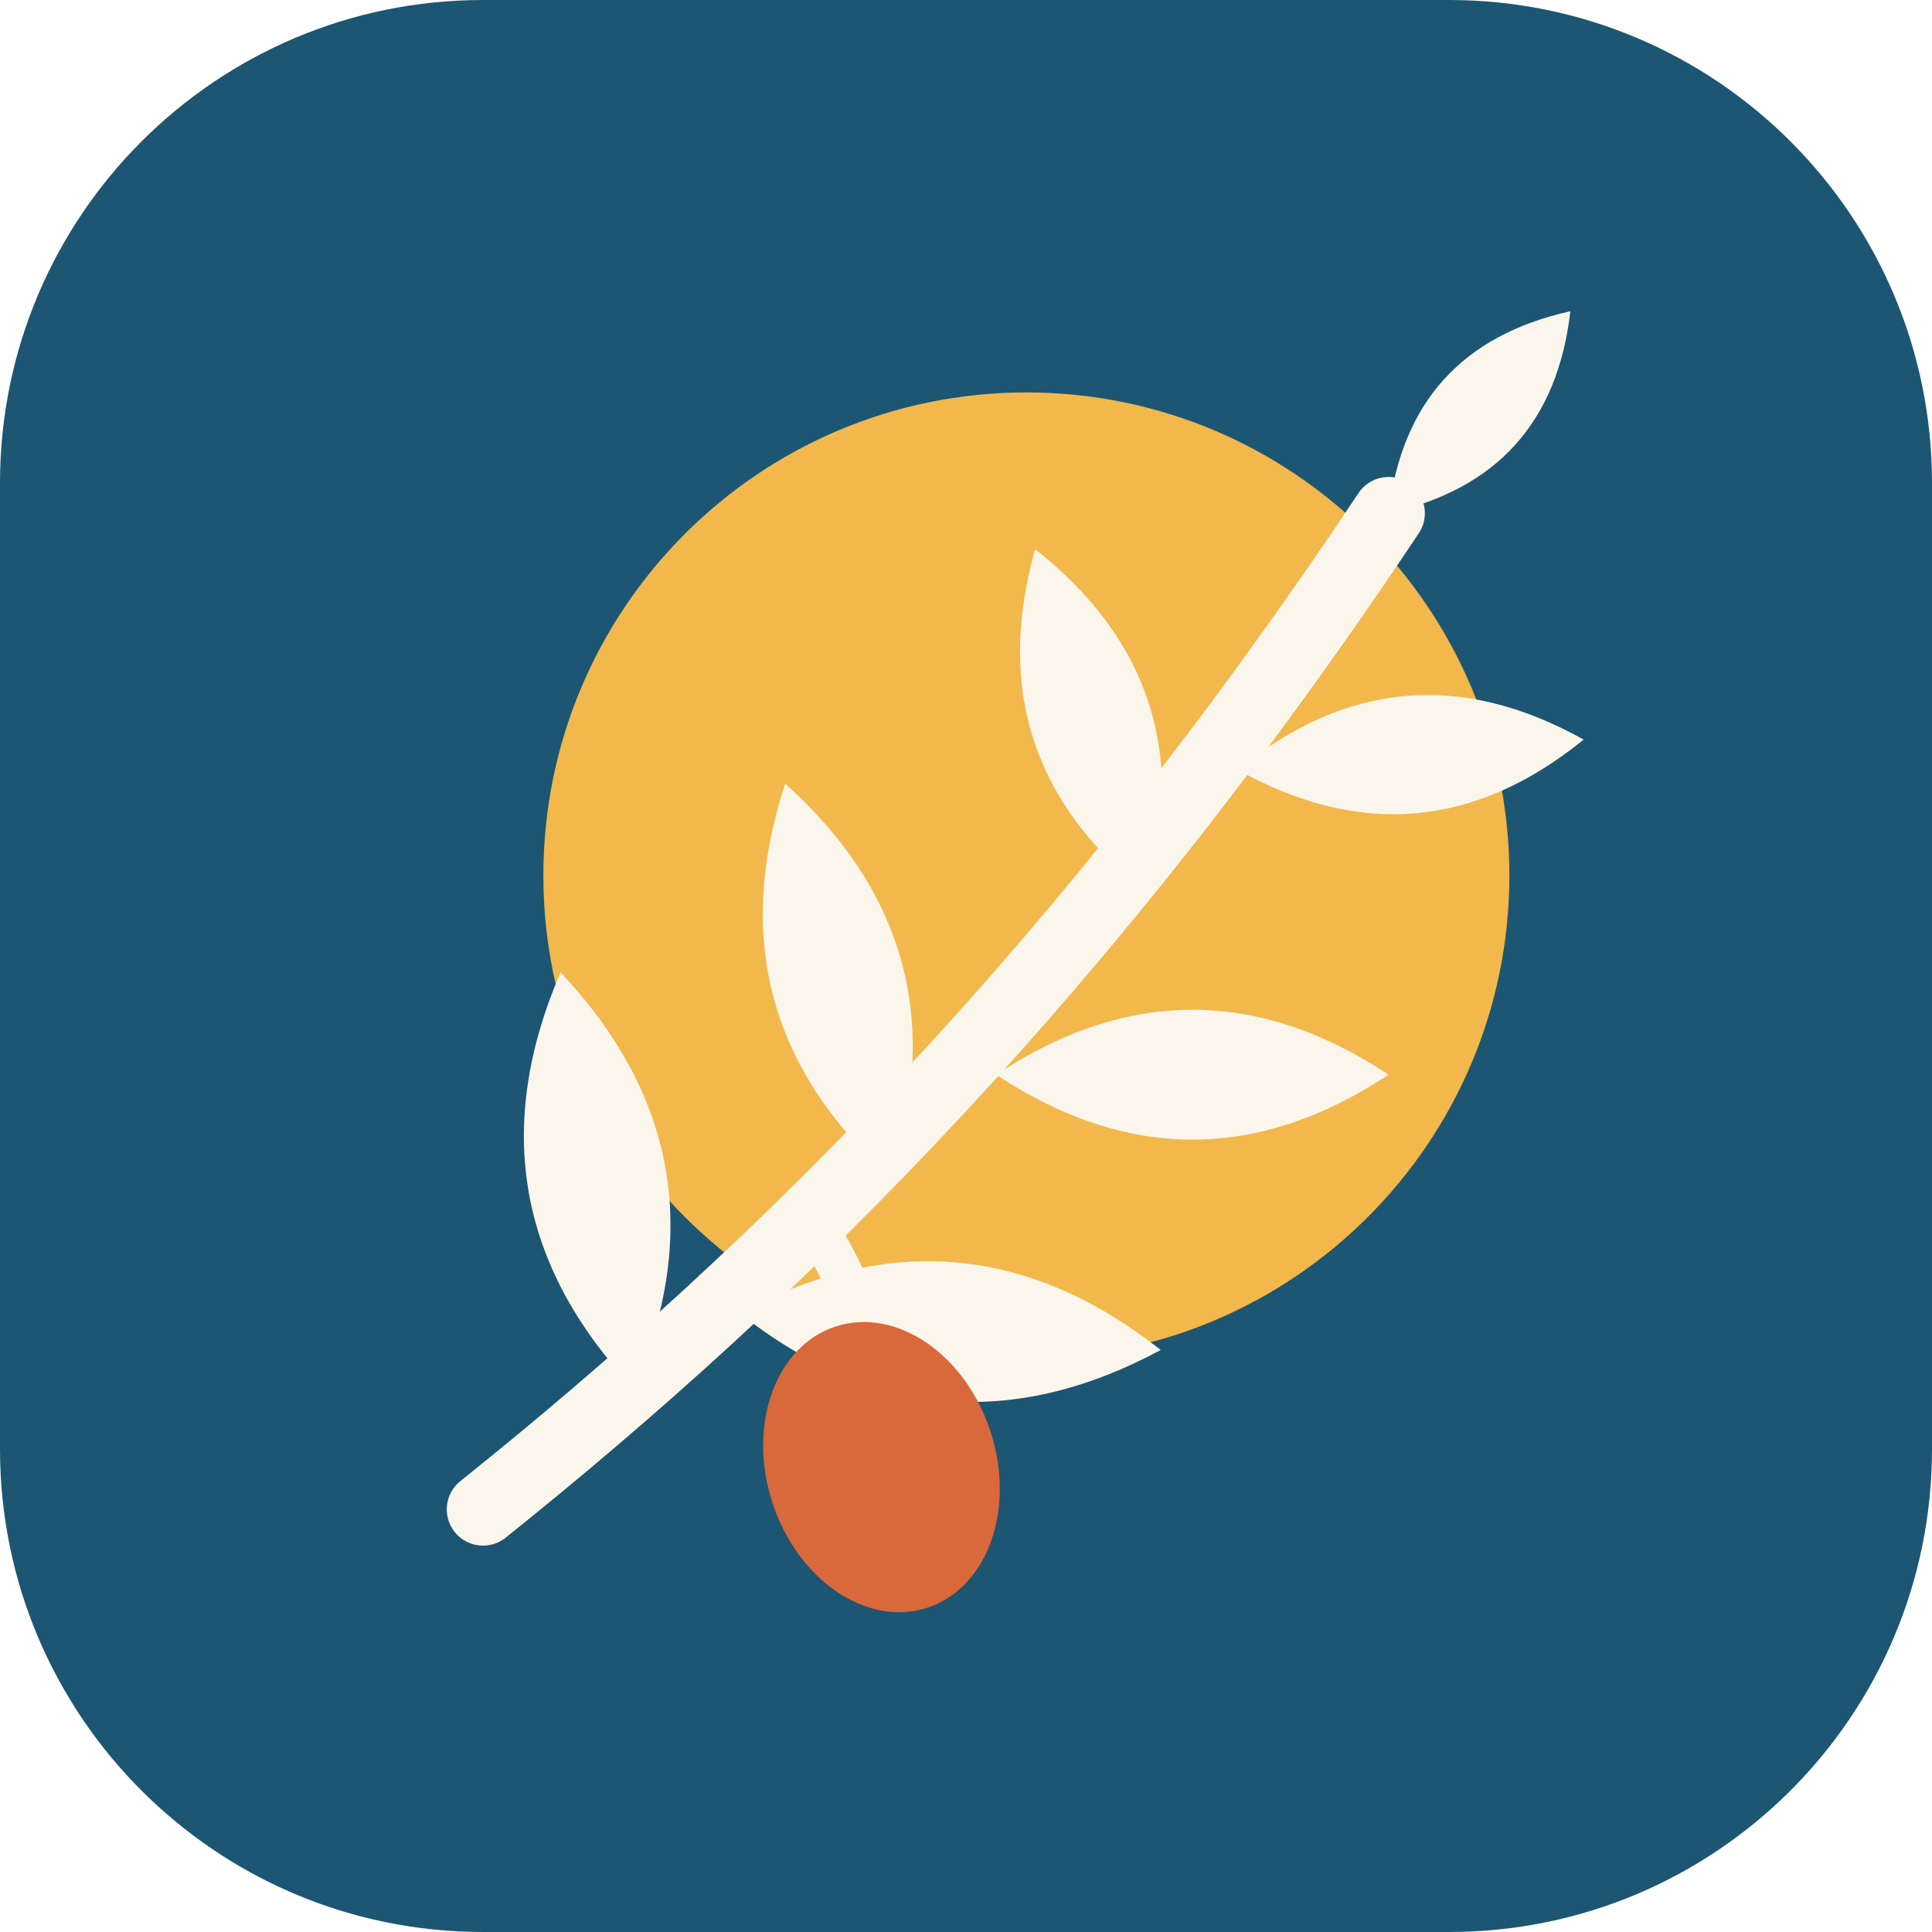
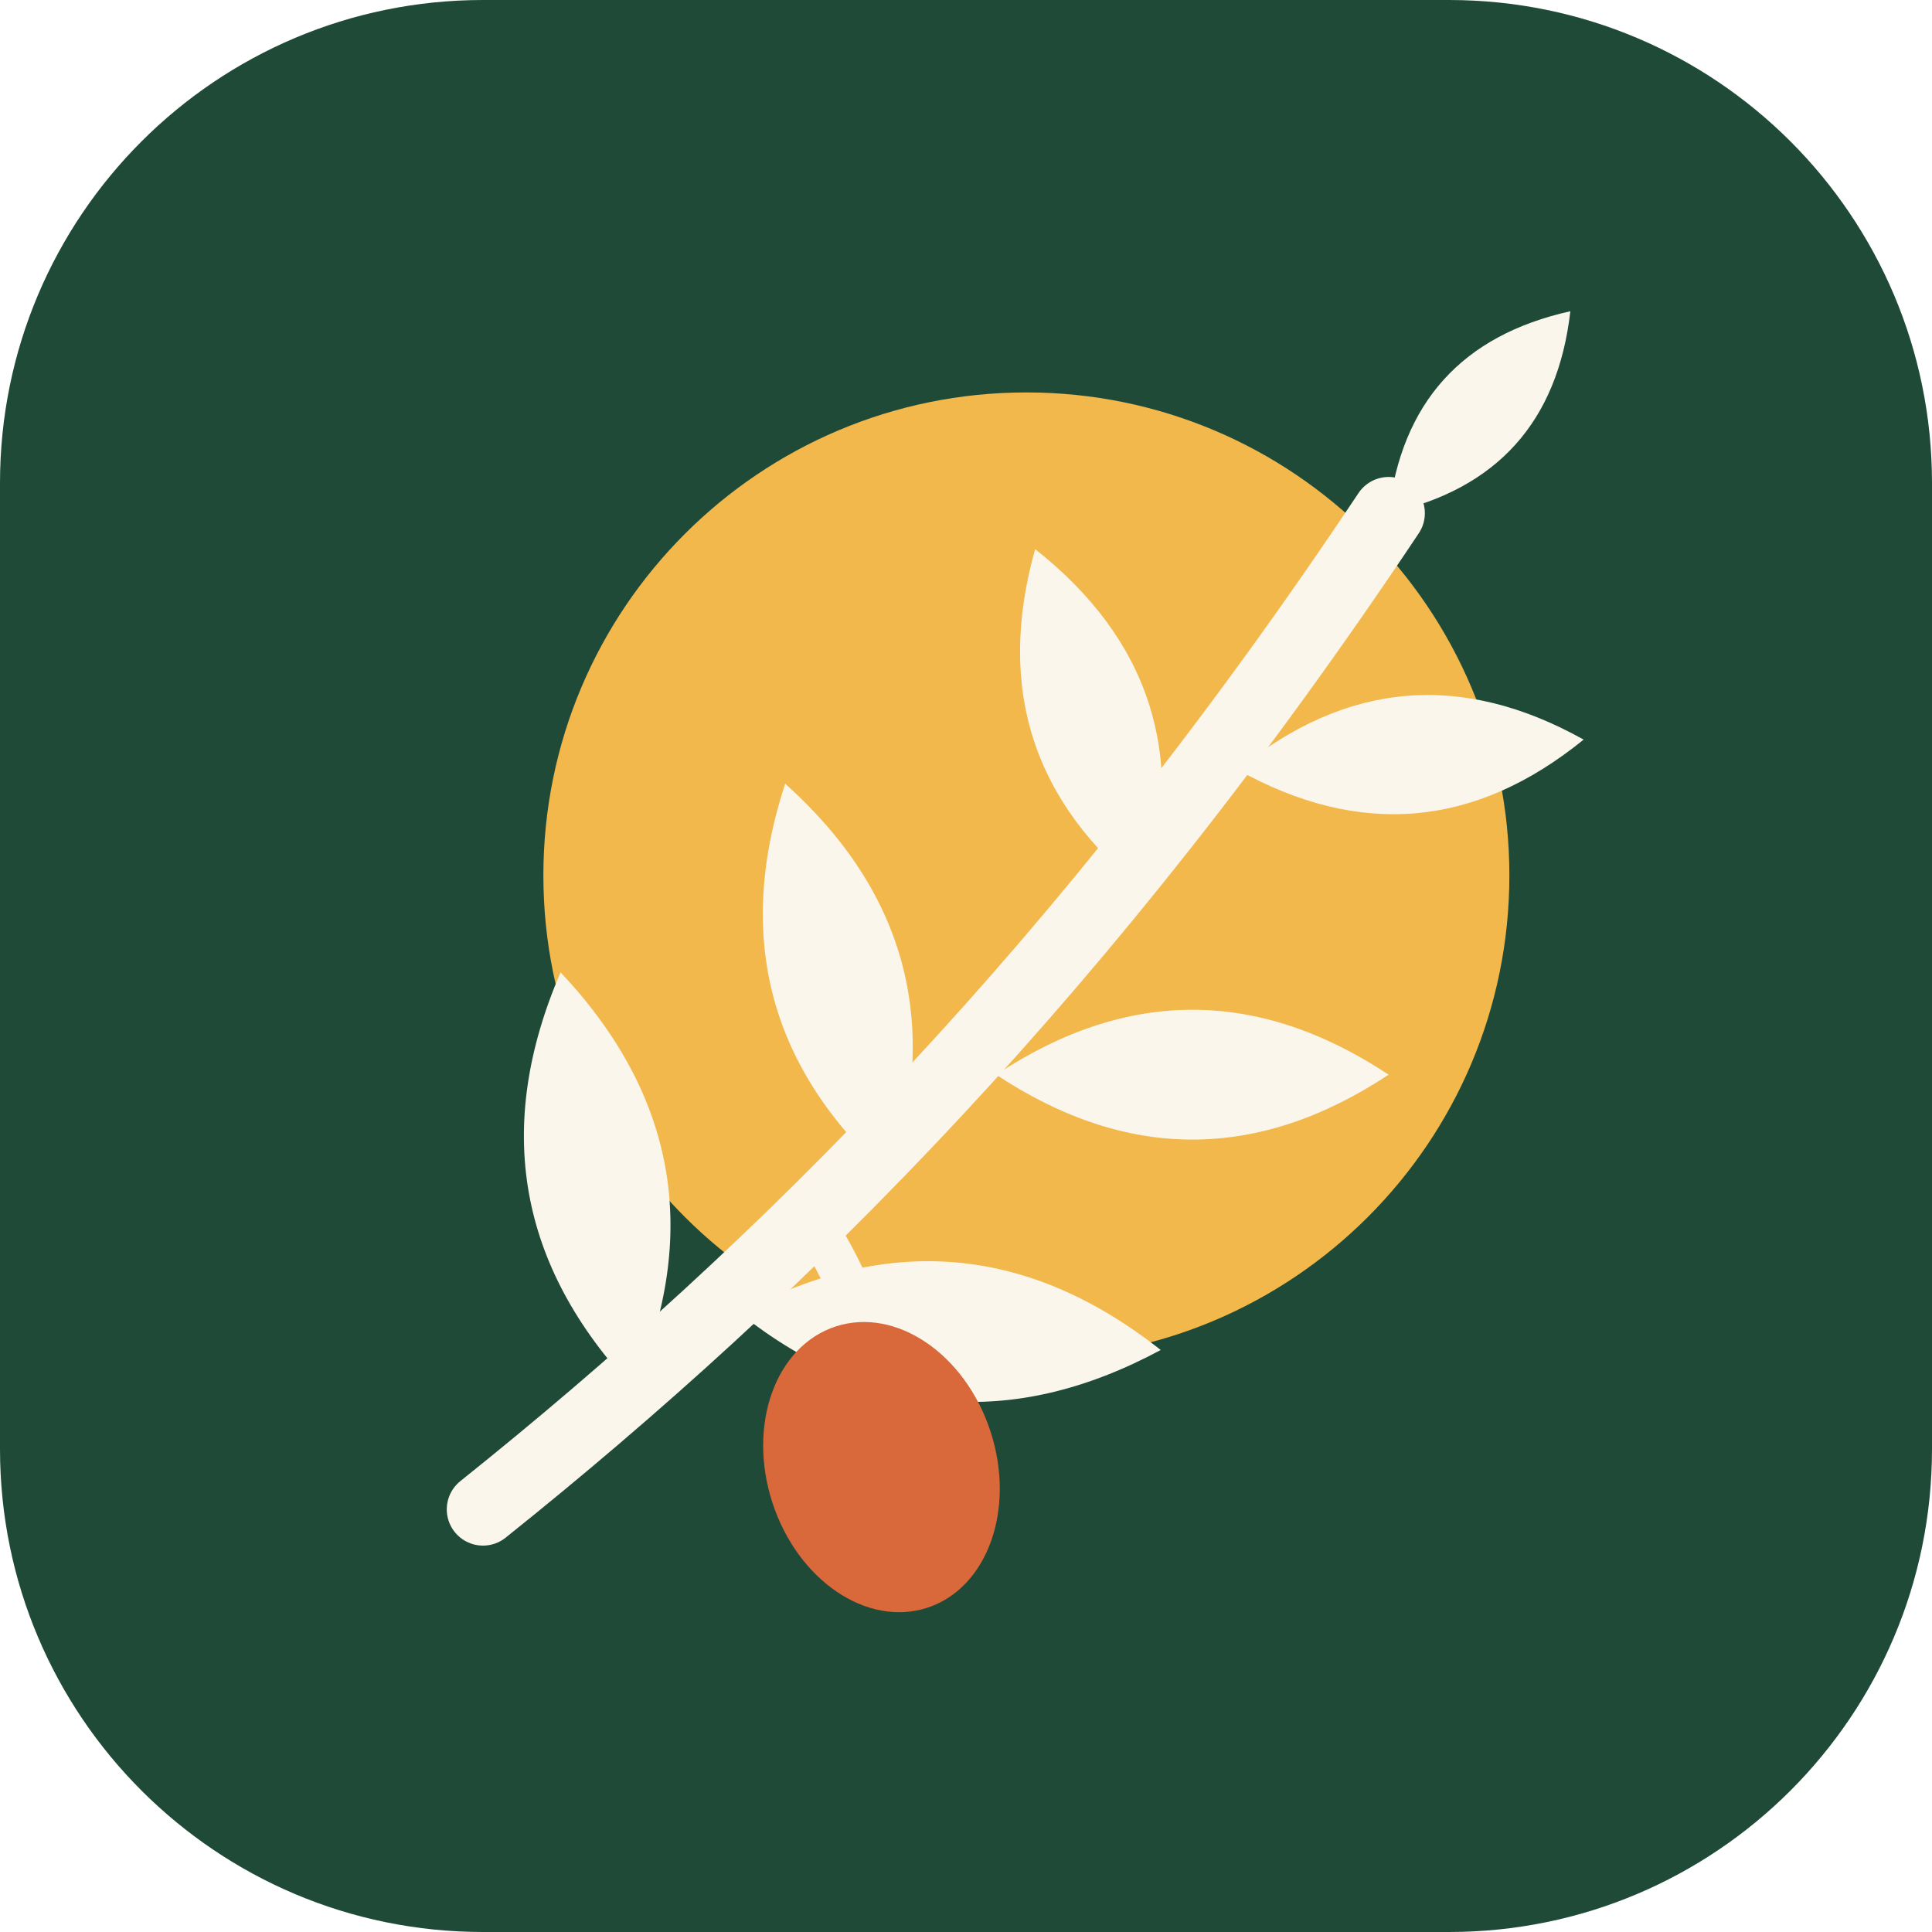
<svg xmlns="http://www.w3.org/2000/svg" viewBox="0 0 64 64">
  <g transform="translate(0 0) scale(1)">
-     <rect width="64" height="64" rx="16" fill="#1D5673" />
+     <rect width="64" height="64" rx="16" fill="#1F4A38" />
    <circle cx="34" cy="29" r="16" fill="#F2B84B" />
    <path d="M16 50 C26 42 36 32 46 17" fill="none" stroke="#FBF6EC" stroke-width="2.4" stroke-linecap="round" />
    <path d="M21 46Q24.31 38.31 18.57 32.21Q15.25 39.91 21 46ZM24.5 43.5Q31.07 48.69 38.45 44.72Q31.87 39.53 24.5 43.5ZM29.5 39Q32 31.34 26.01 25.96Q23.5 33.62 29.5 39ZM33 35.6Q39.5 39.9 46 35.6Q39.5 31.3 33 35.6ZM38 29.6Q39.95 22.66 34.29 18.19Q32.34 25.13 38 29.6ZM41 25.5Q47.07 28.88 52.46 24.5Q46.39 21.11 41 25.5ZM46 17Q51.39 15.8 52.02 10.31Q46.63 11.51 46 17Z" fill="#FBF6EC" />
    <path d="M27 40.6 Q28.5 43 28.6 44.5" fill="none" stroke="#FBF6EC" stroke-width="1.4" stroke-linecap="round" />
    <ellipse cx="29.2" cy="48.6" rx="3.8" ry="4.9" transform="rotate(-18 29.2 48.6)" fill="#D9683A" />
  </g>
</svg>
